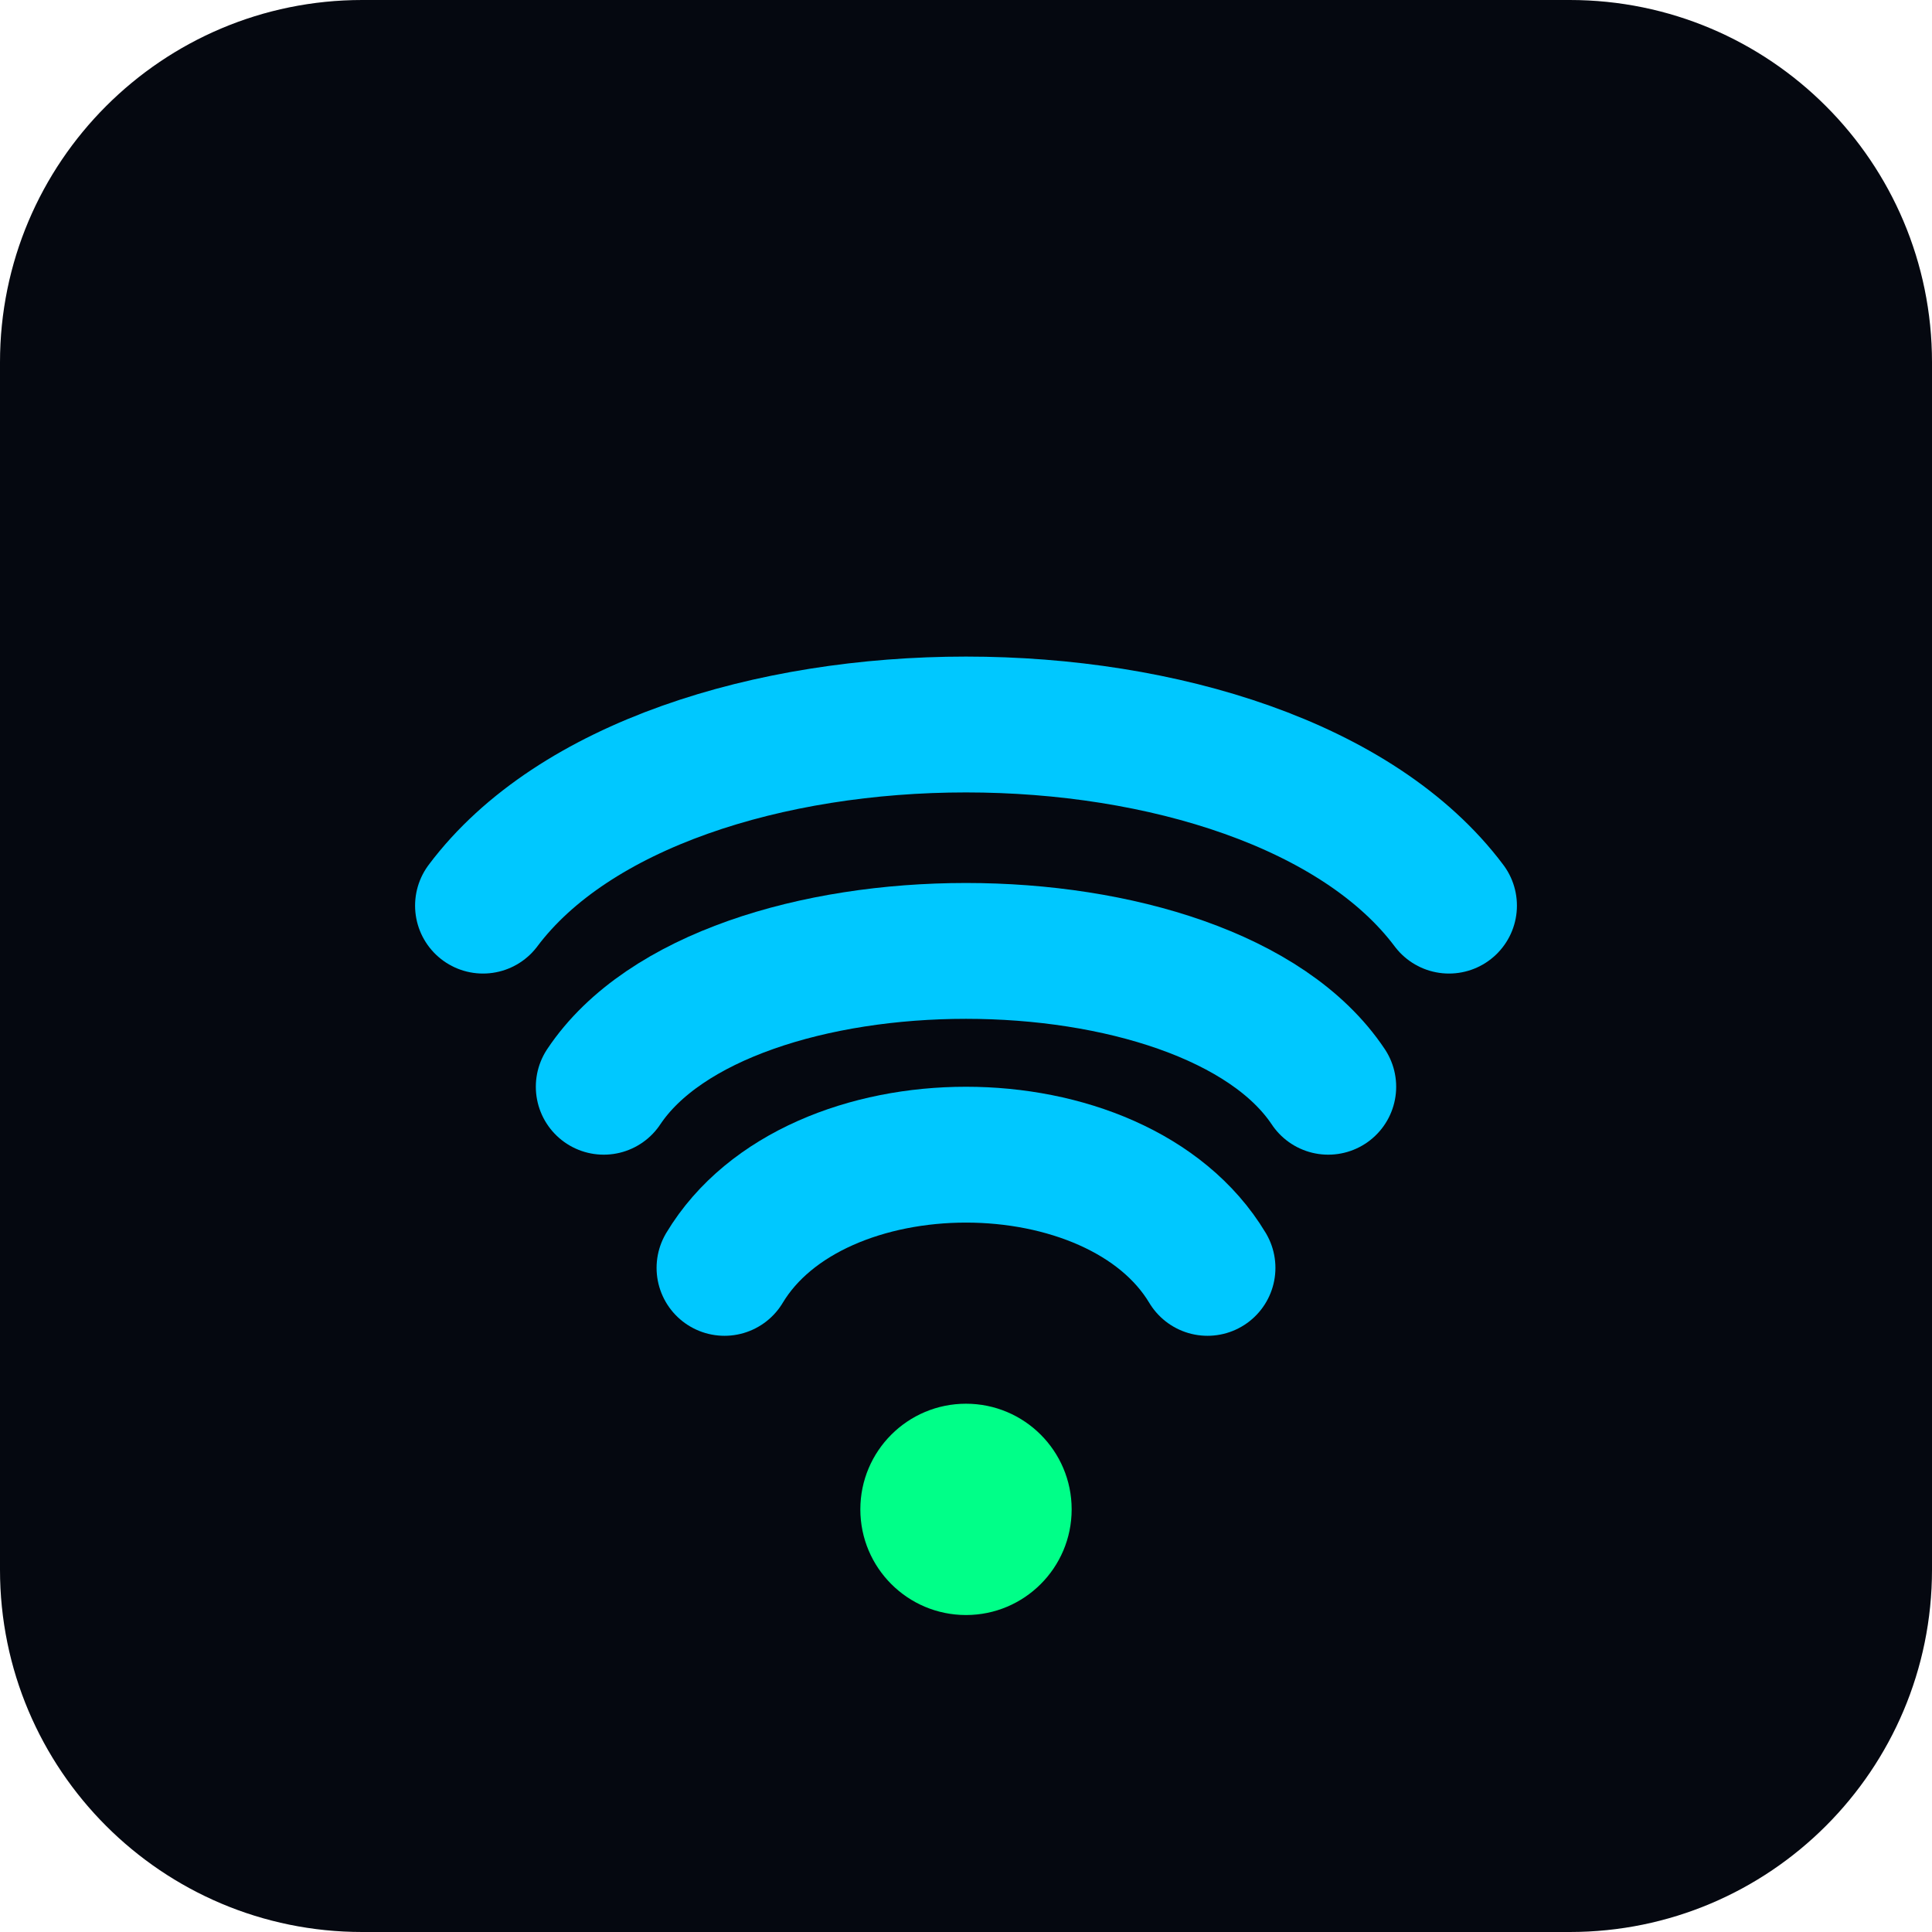
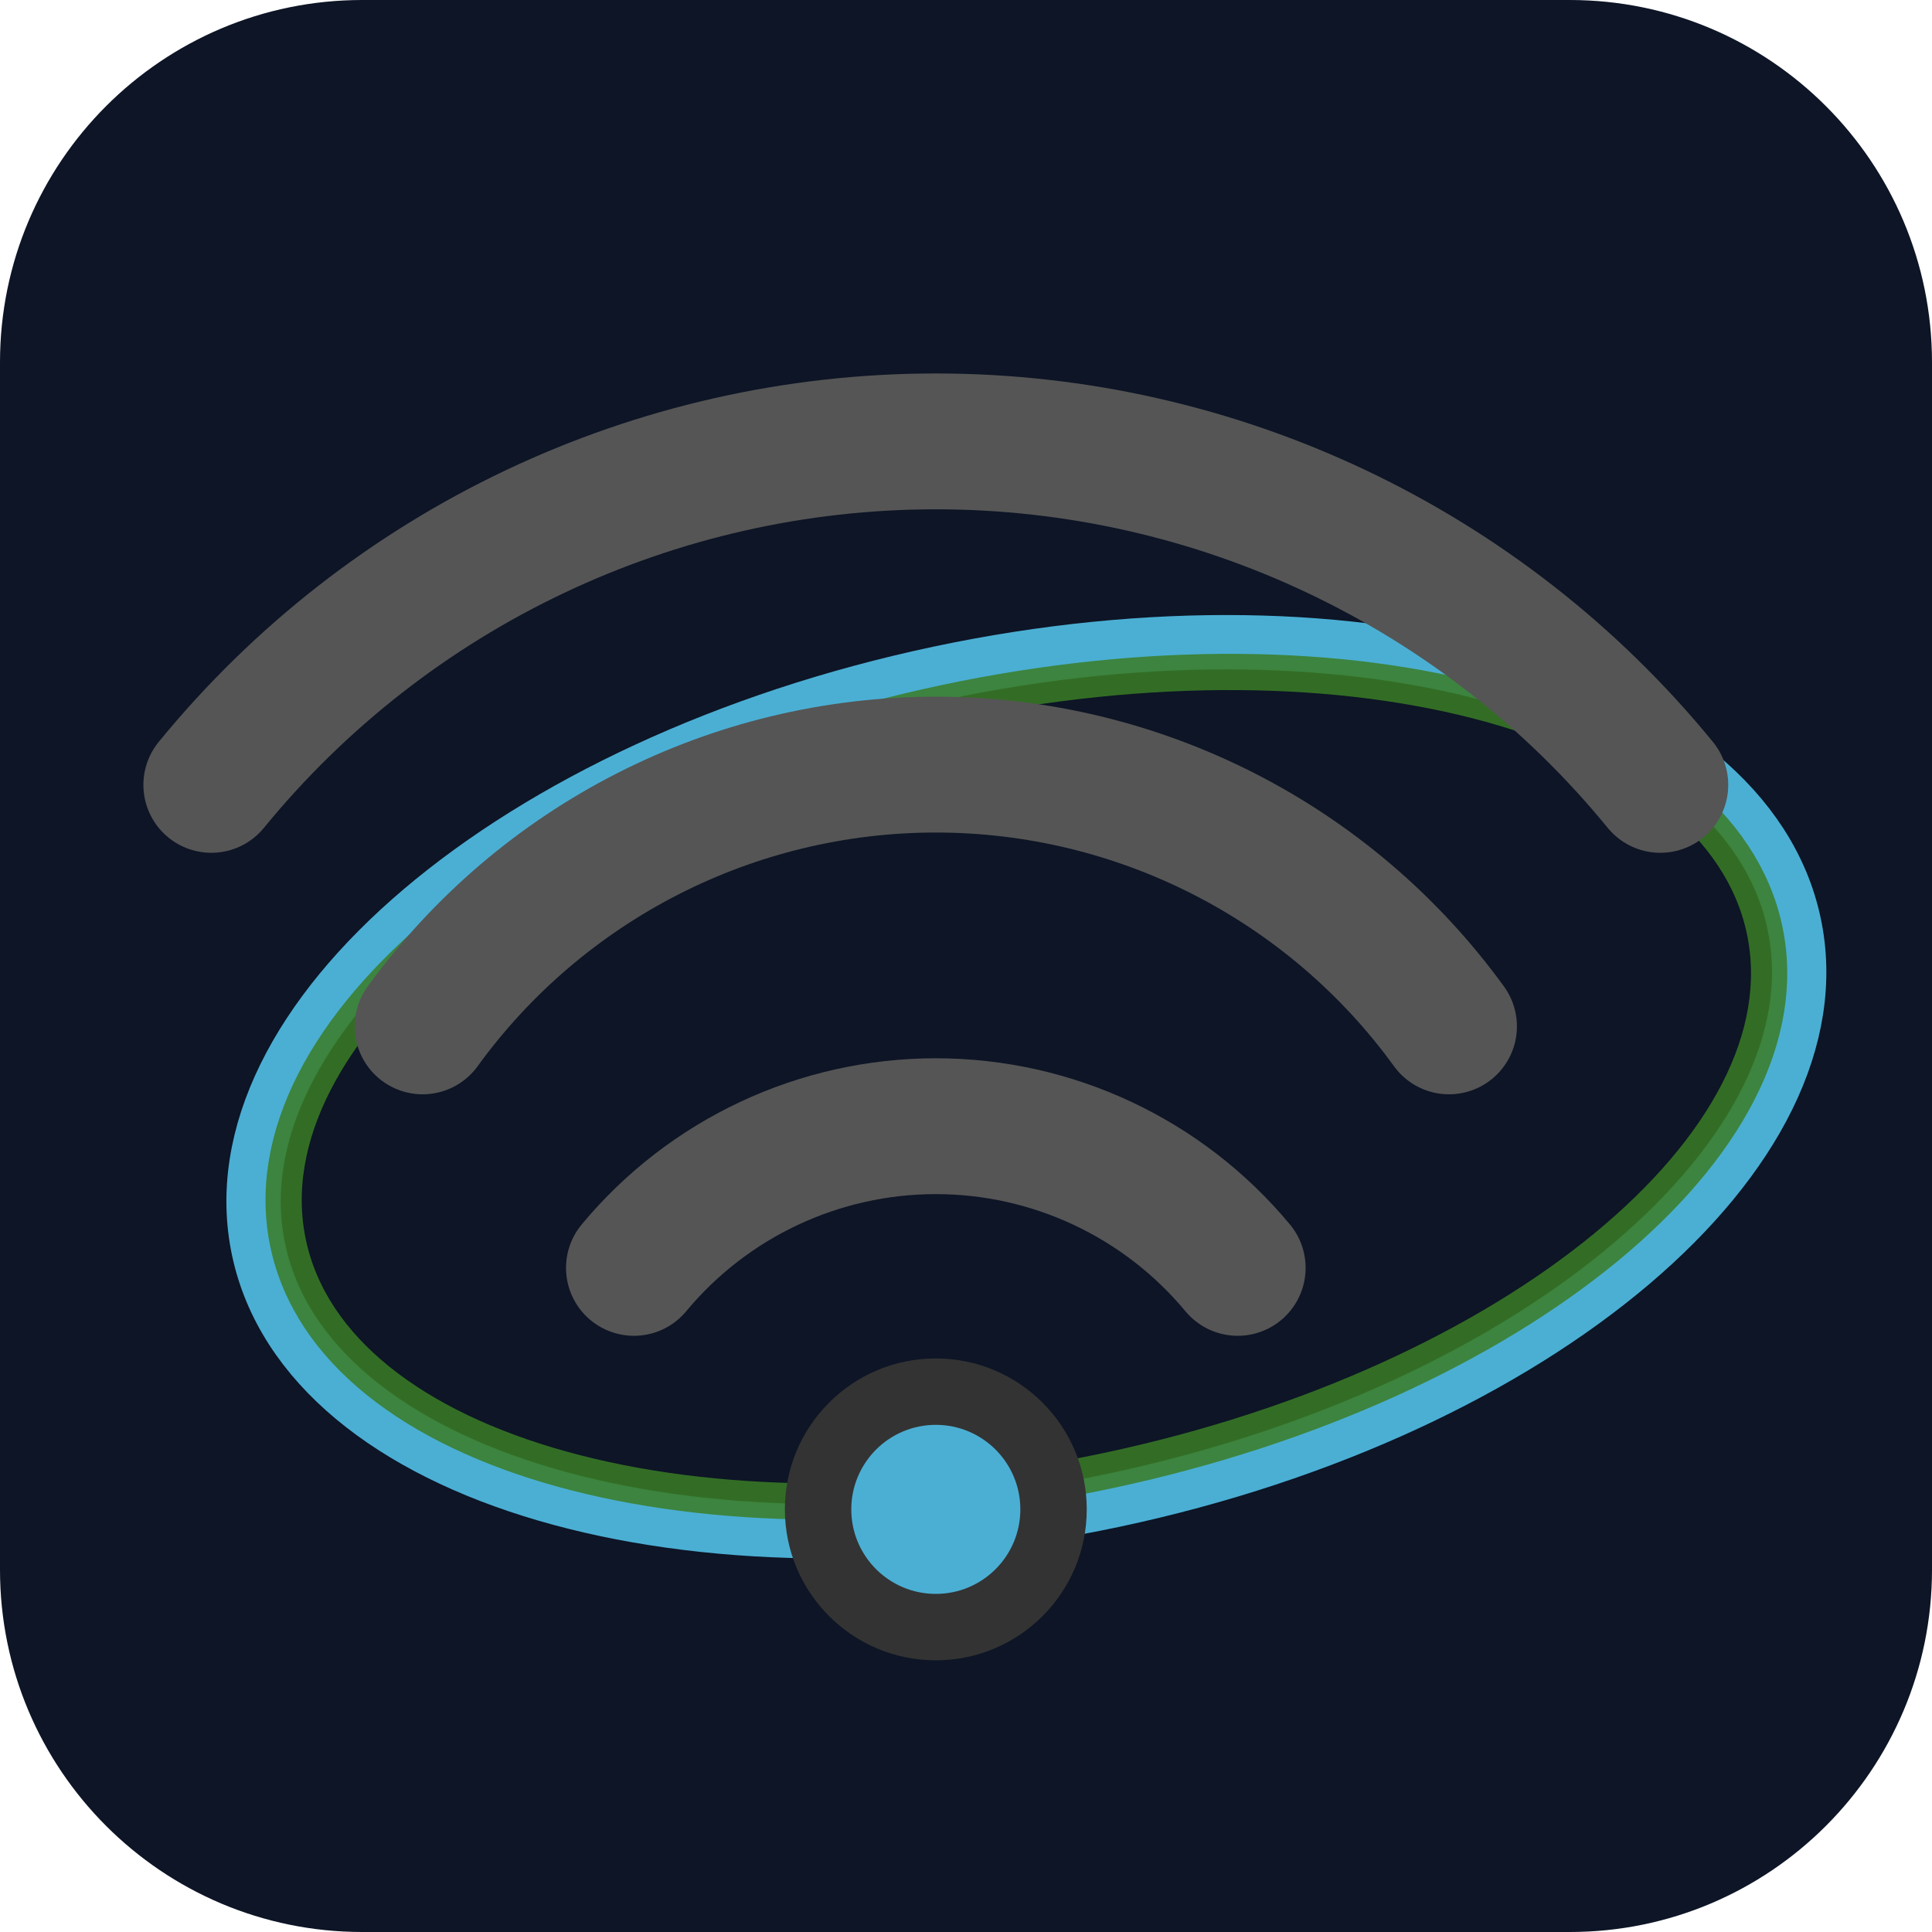
<svg xmlns="http://www.w3.org/2000/svg" viewBox="0 0 64 64">
-   <rect width="64" height="64" rx="12" fill="#050810" />
-   <g fill="none" stroke="#00c8ff" stroke-linecap="round">
-     <path d="M16 30 C22 22 42 22 48 30" stroke-width="4.5" />
-     <path d="M20 36 C24 30 40 30 44 36" stroke-width="4.5" />
-     <path d="M24 42 C27 37 37 37 40 42" stroke-width="4.5" />
+   <rect width="64" height="64" rx="12" fill="#0d1526" />
+   <ellipse cx="34" cy="36" rx="26" ry="14" fill="none" stroke="#4bafd4" stroke-width="1.8" transform="rotate(-12 34 36)" />
+   <ellipse cx="34" cy="36" rx="25" ry="13" fill="none" stroke="#3a7d24" stroke-width="1.2" transform="rotate(-12 34 36)" opacity="0.85" />
+   <g fill="none" stroke="#555" stroke-linecap="round">
+     <path d="M 21,42 A 13,13 0 0 1 41,42" stroke-width="4.5" />
+     <path d="M 14,34 A 21,21 0 0 1 48,34" stroke-width="4.5" />
+     <path d="M 7,26 A 31,31 0 0 1 55,26" stroke-width="4.5" />
  </g>
-   <circle cx="32" cy="50" r="3.5" fill="#00ff88" />
+   <circle cx="31" cy="50" r="5" fill="#333" />
+   <circle cx="31" cy="50" r="2.8" fill="#4bafd4" />
</svg>
